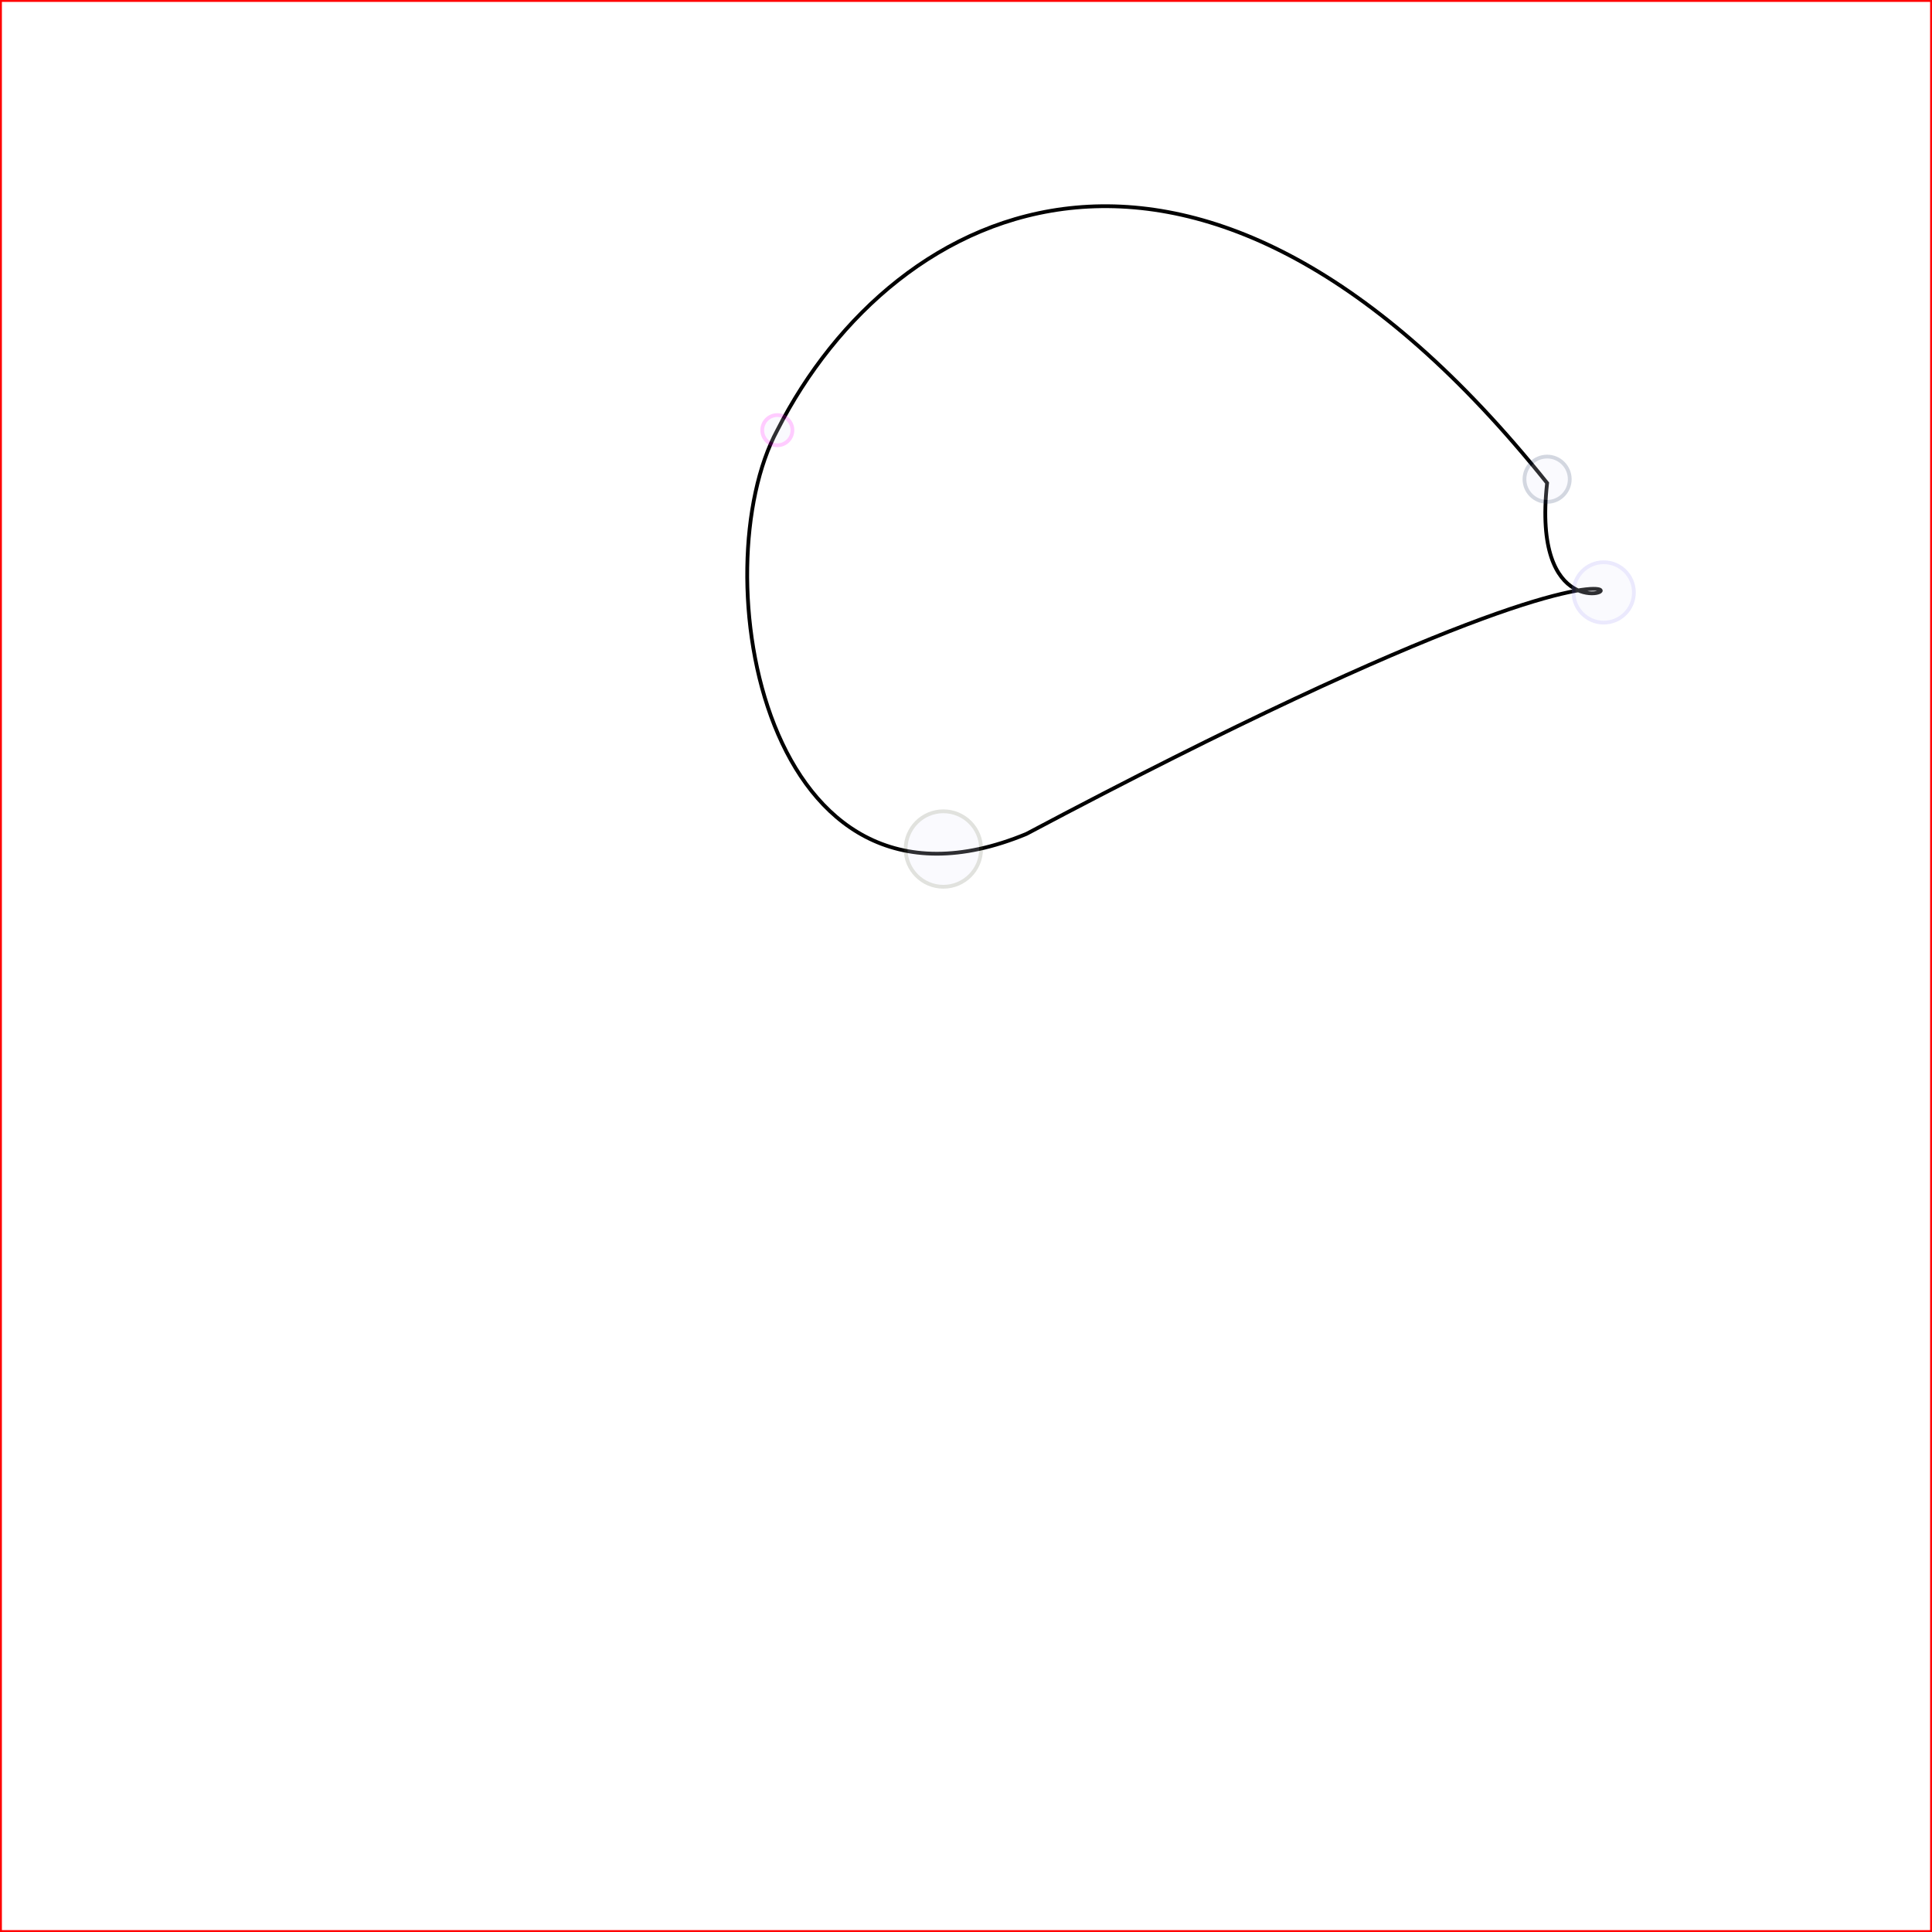
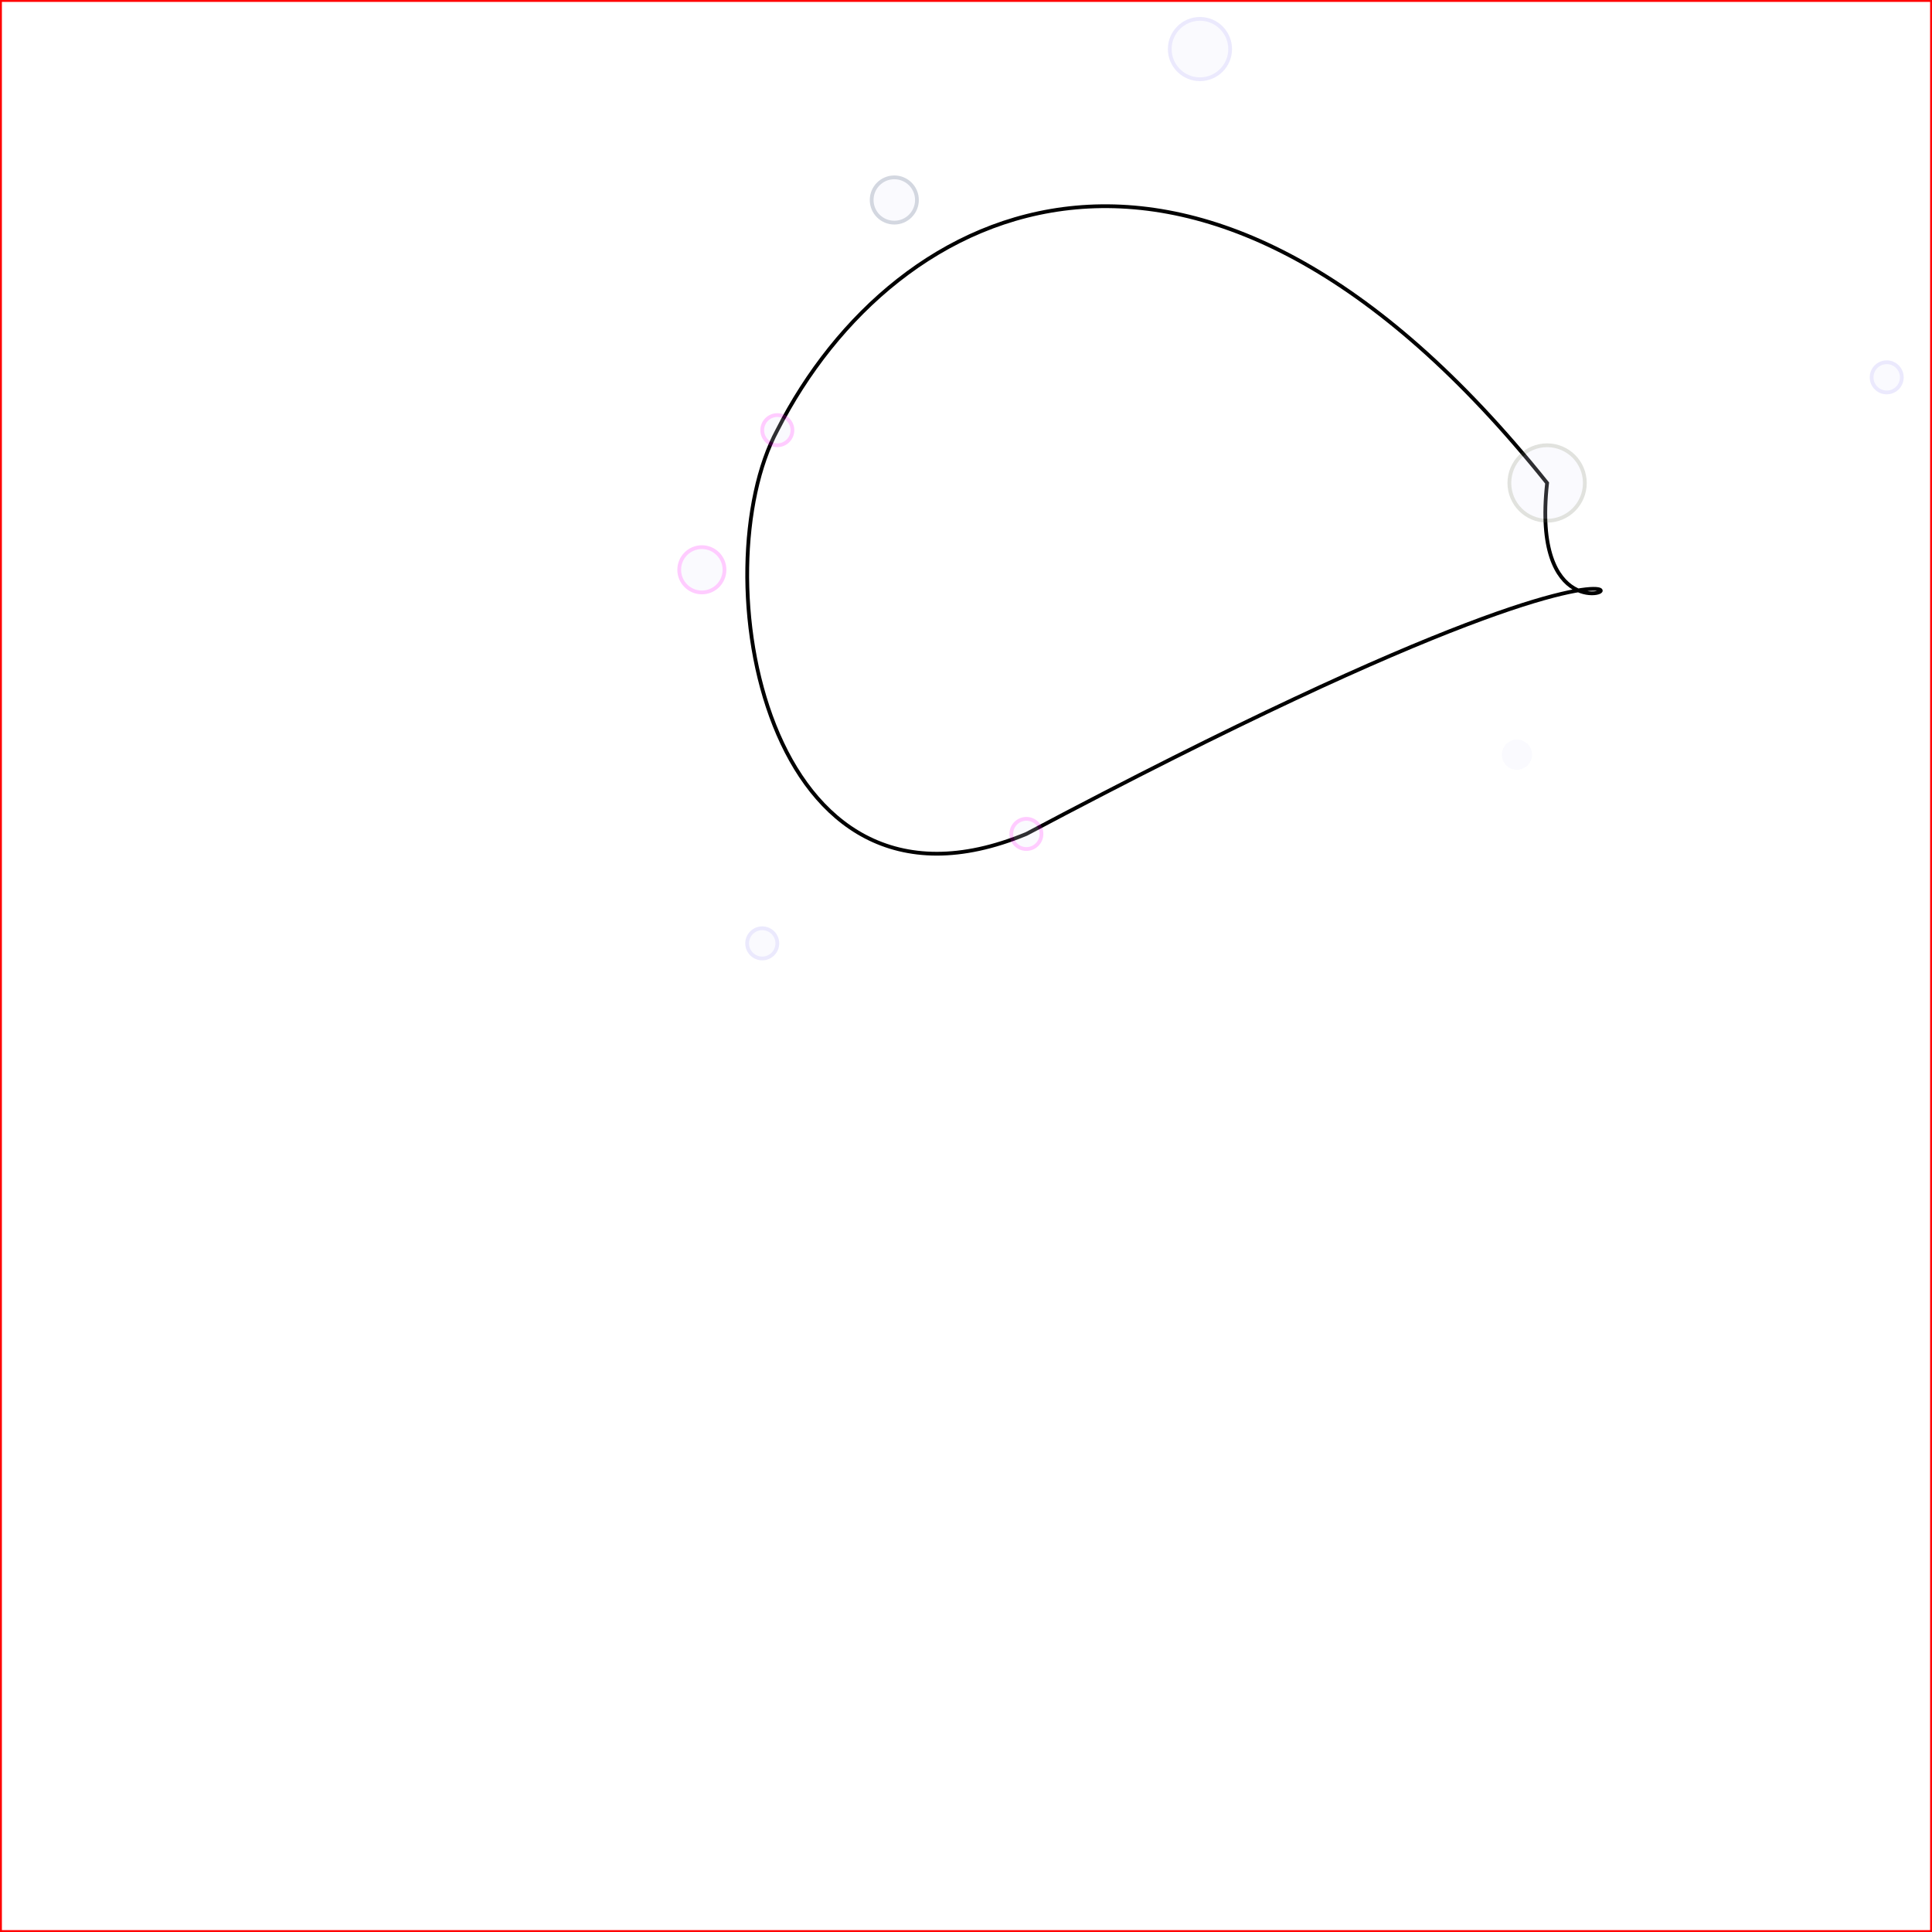
<svg xmlns="http://www.w3.org/2000/svg" height="512" width="512">
  <rect width="512" height="512" stroke="red" fill="white" />
  <path d="     M206 114     C     237 53 318 13 410 128      402 200 500 100 272 221      202 250 186 151 206 114z" fill="none" stroke="#000" stroke-width="1px" />
  <circle fill="Lavender" stroke="#f0f" cx="206" cy="114" r="4" opacity="0.2">
    <animate attributeName="opacity" to="1" begin="0s" dur="2s" fill="freeze" repeatCount="0" />
  </circle>
-   <circle fill="Lavender" stroke="#213565" cx="410" cy="127" r="6" opacity="0.2">
+   <circle fill="Lavender" stroke="#213565" cx="237" cy="53" r="6" opacity="0.2">
    <animate attributeName="opacity" to="1" begin="0s" dur="5s" fill="freeze" repeatCount="0" />
  </circle>
-   <circle fill="Lavender" stroke="#9a93f4" cx="425" cy="157" r="8" opacity="0.2">
+   <circle fill="Lavender" stroke="#9a93f4" cx="318" cy="13" r="8" opacity="0.2">
    <animate attributeName="opacity" to="1" begin="0s" dur="8s" fill="freeze" repeatCount="0" />
  </circle>
-   <circle fill="Lavender" stroke="#676d58" cx="250" cy="225" r="10" opacity="0.2">
+   <circle fill="Lavender" stroke="#676d58" cx="410" cy="128" r="10" opacity="0.2">
    <animate attributeName="opacity" to="1" begin="0s" dur="11s" fill="freeze" repeatCount="0" />
  </circle>
+   <circle fill="Lavender" stroke="##213565" cx="402" cy="200" r="4" opacity="0.2">
+     <animate attributeName="opacity" to="1" begin="0s" dur="2s" fill="freeze" repeatCount="0" />
+   </circle>
+   <circle fill="Lavender" stroke="#9a93f4" cx="500" cy="100" r="4" opacity="0.2">
+     <animate attributeName="opacity" to="1" begin="0s" dur="2s" fill="freeze" repeatCount="0" />
+   </circle>
+   <circle fill="Lavender" stroke="#f0f" cx="272" cy="221" r="4" opacity="0.2">
+     <animate attributeName="opacity" to="1" begin="0s" dur="2s" fill="freeze" repeatCount="0" />
+   </circle>
+   <circle fill="Lavender" stroke="#9a93f4" cx="202" cy="250" r="4" opacity="0.2">
+     <animate attributeName="opacity" to="1" begin="0s" dur="2s" fill="freeze" repeatCount="0" />
+   </circle>
+   <circle fill="Lavender" stroke="#f0f" cx="186" cy="151" r="6" opacity="0.2">
+     <animate attributeName="opacity" to="1" begin="0s" dur="2s" fill="freeze" repeatCount="0" />
+   </circle>
</svg>
